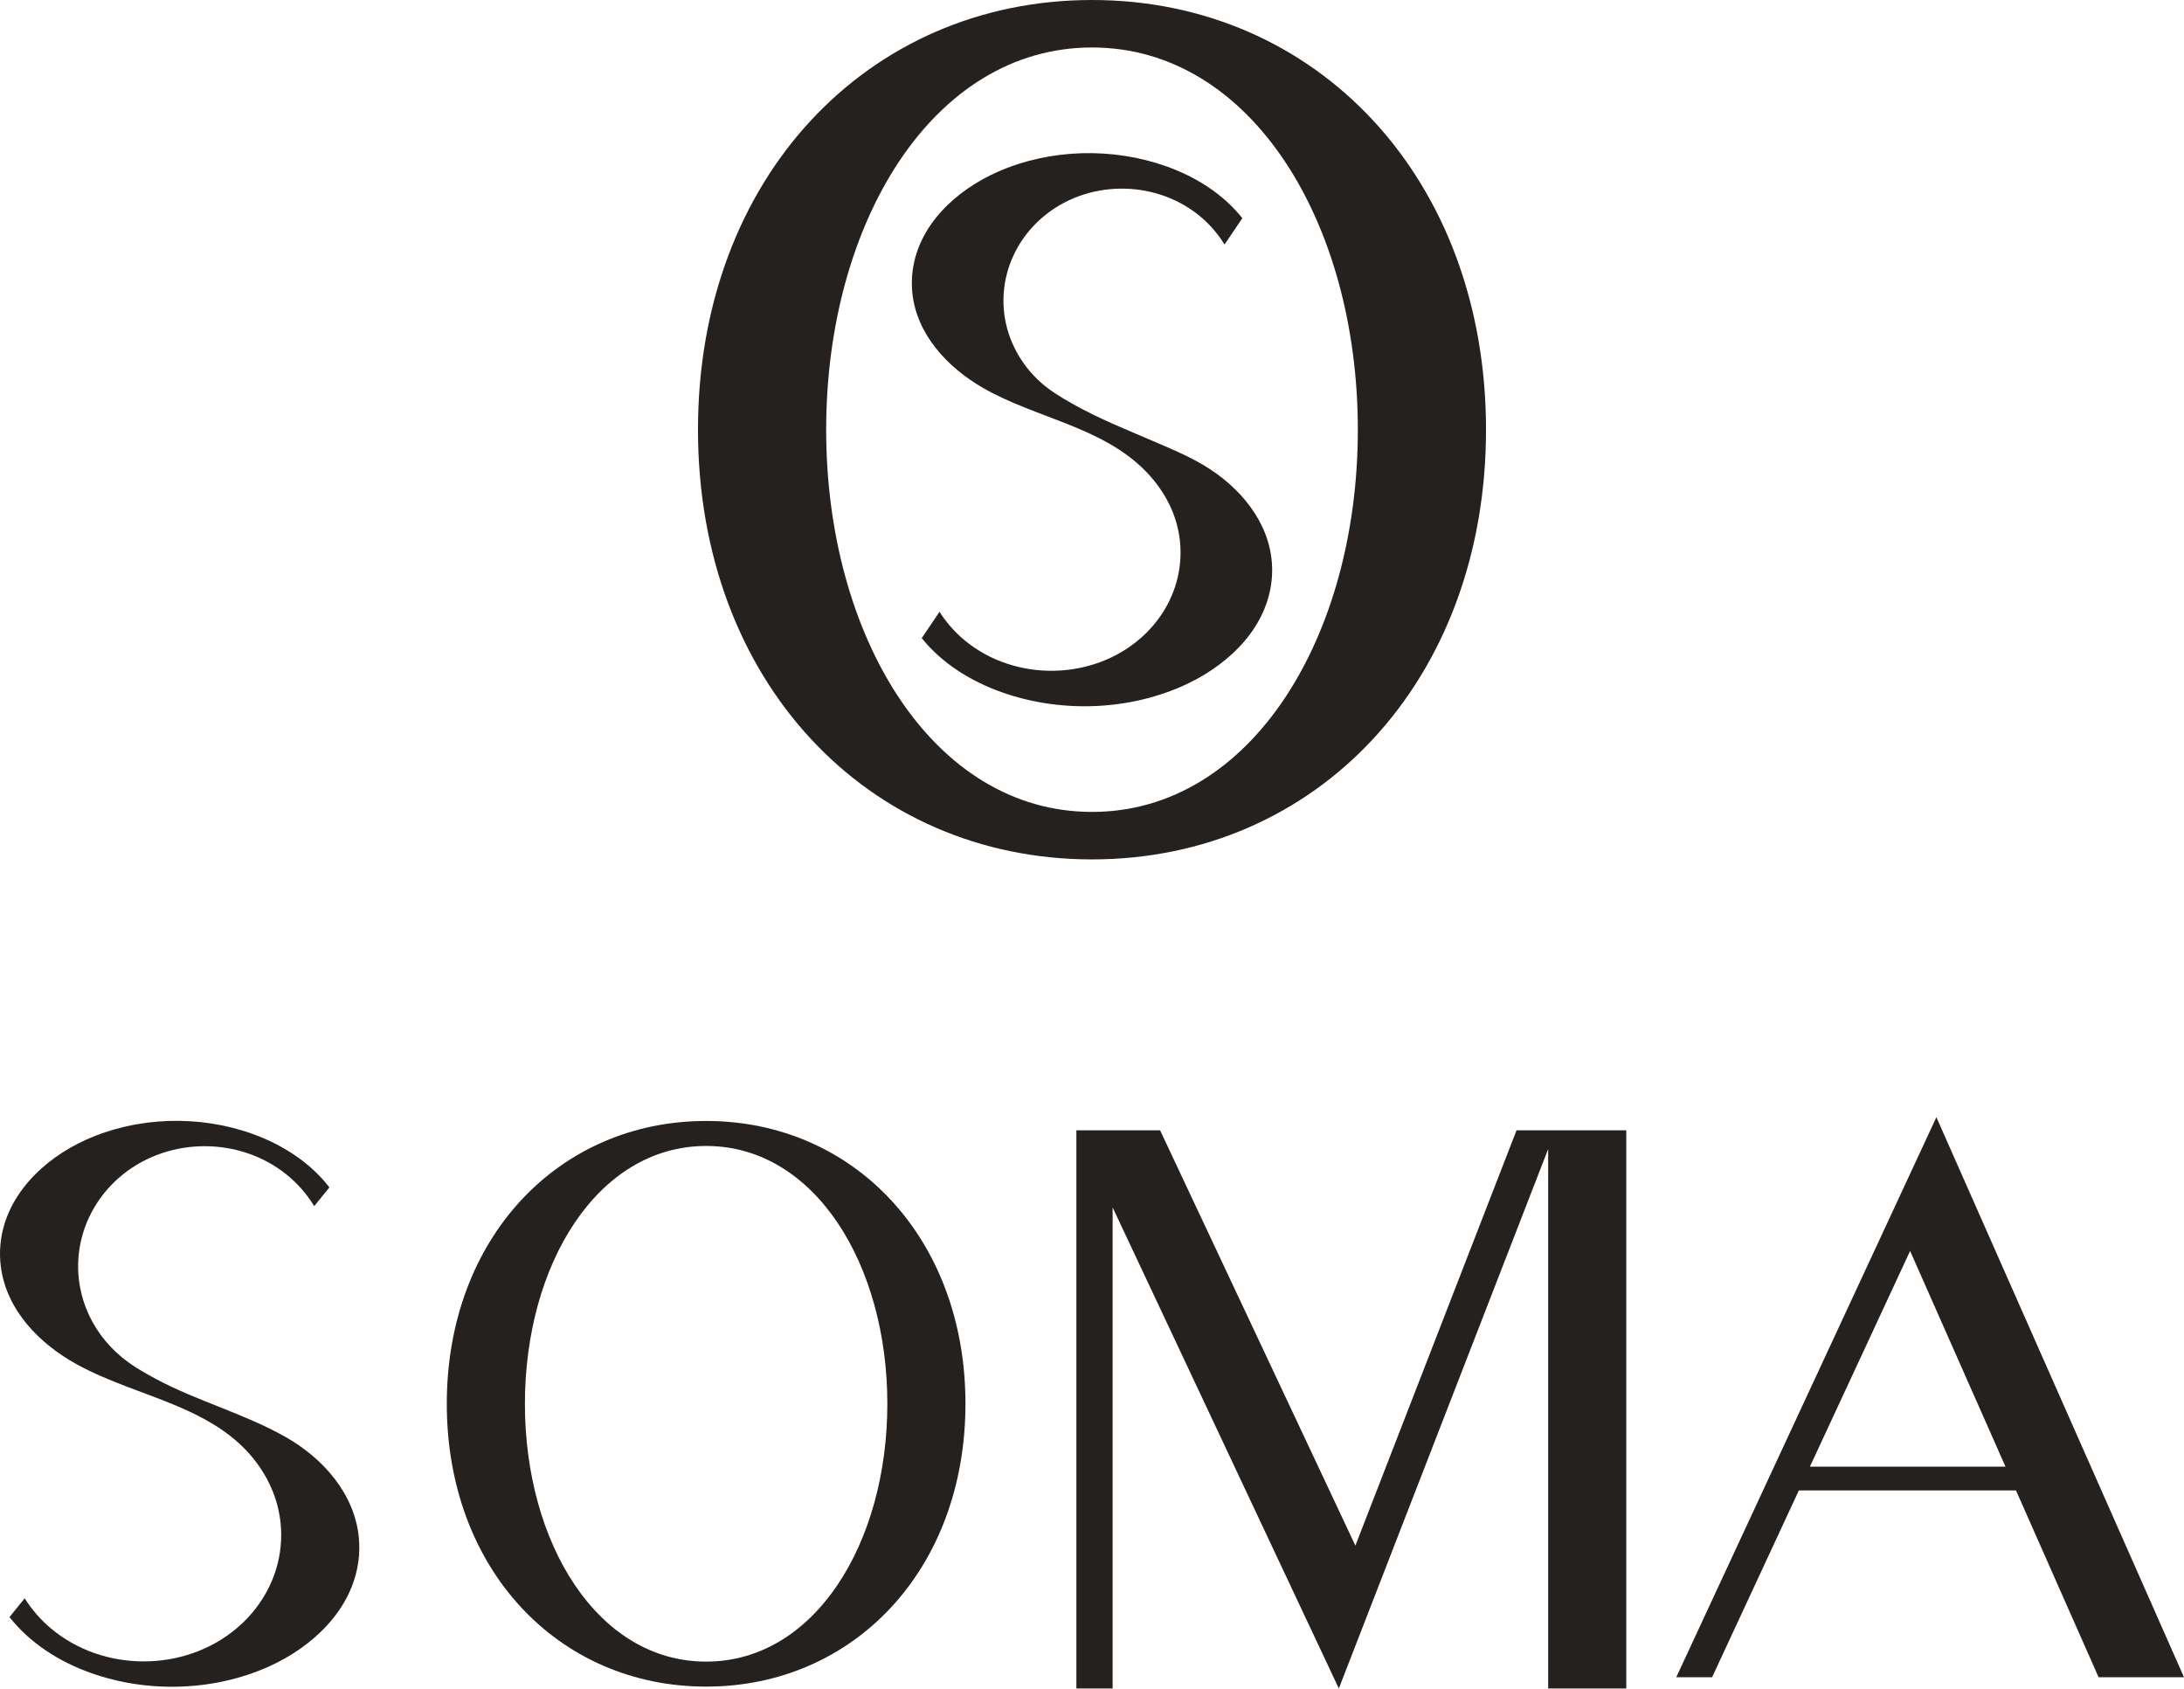
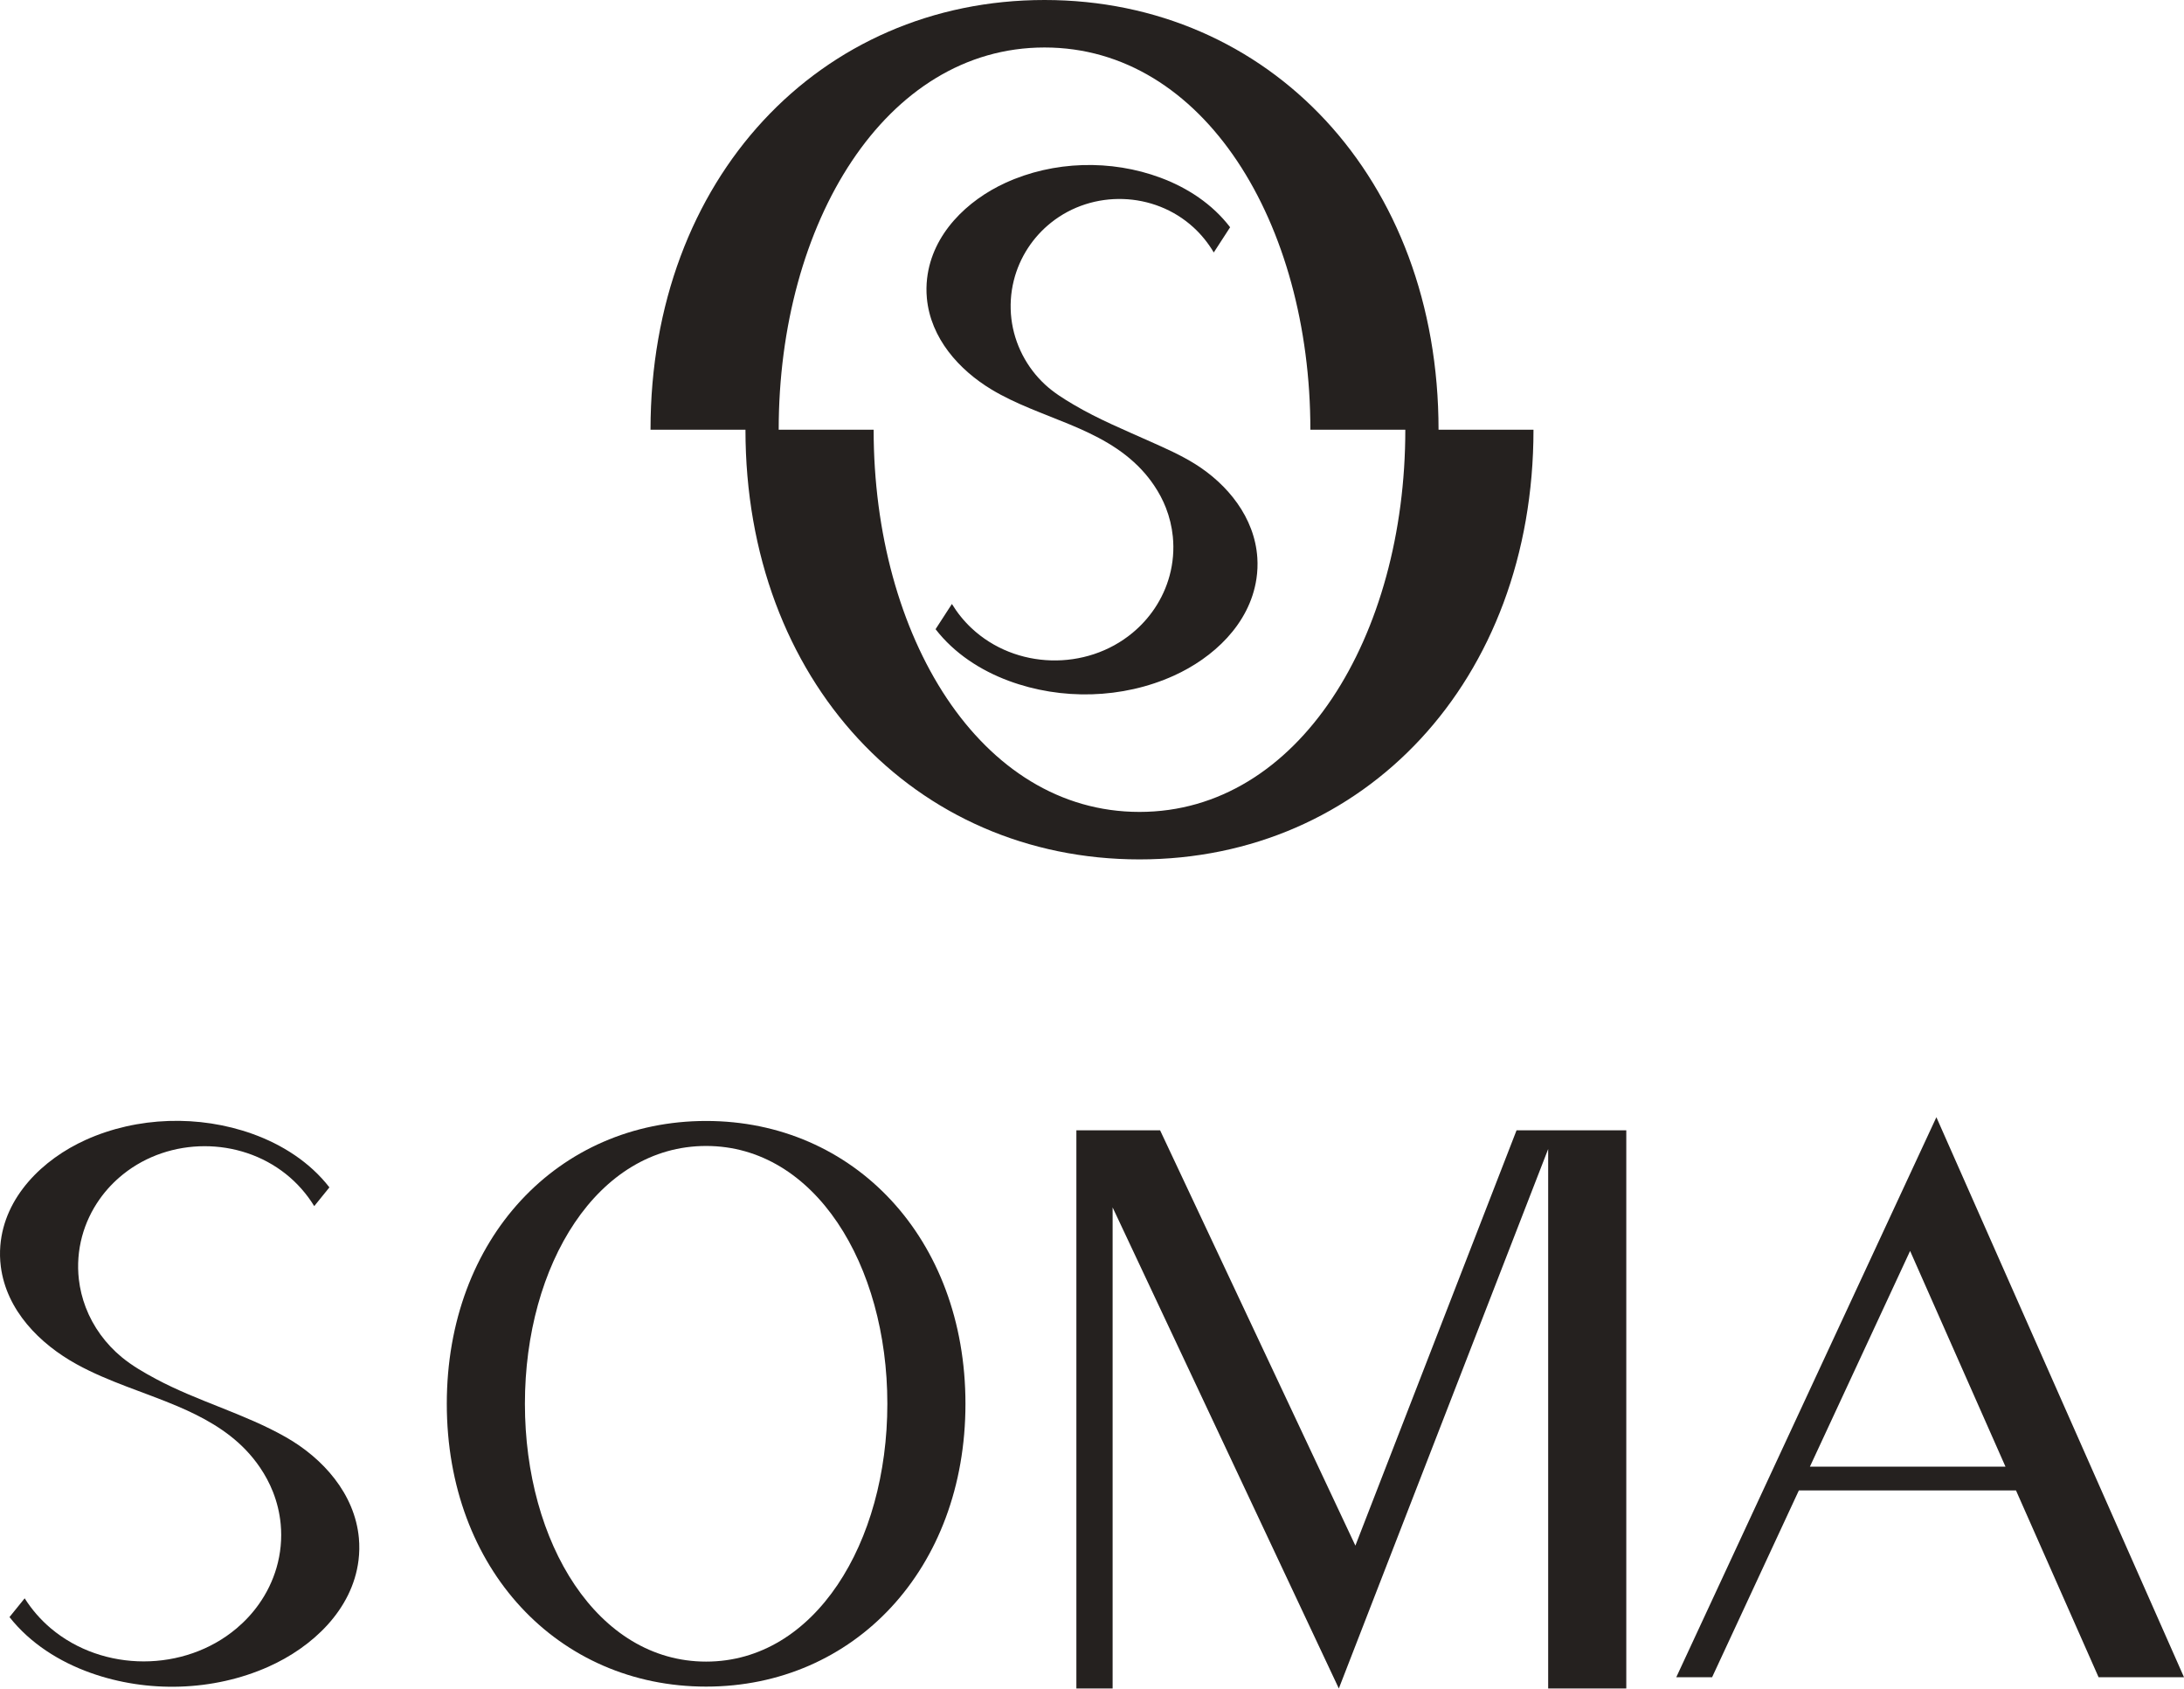
<svg xmlns="http://www.w3.org/2000/svg" viewBox="0 0 2796 2161.2" width="2796" height="2161.2" role="img" aria-labelledby="t">
-   <g id="symbol" fill="#25211F" transform="translate(893.58 0) scale(1.51934)">
-     <path id="symbol-o" d="M332 0C521.24 0 664 150.23 664 362C664 573.77 521.24 724 332 724C142.76 724 0 573.77 0 362C0 150.23 142.76 0 332 0ZM108 362C108 535.88 197.6 684 332 684C466.4 684 556 535.88 556 362C556 188.12 466.4 40 332 40C197.6 40 108 188.12 108 362Z" />
-     <path id="symbol-s" d="M458.67 183.81C442.33 163.28 419.37 148.96 394.85 140.2C349.45 123.97 296.77 125.29 252.56 144.75C217.82 160.05 185.48 189.43 180.76 228.95C180.08 234.64 180.01 240.41 180.55 246.11C183.94 281.6 210.18 309.44 239.82 326.6C284.27 352.33 340.41 359.21 377.42 397.16C381.66 401.52 385.56 406.21 389.04 411.2C393.29 417.28 396.92 423.77 399.73 430.64C403.03 438.74 405.2 447.3 406.12 456C407.33 467.56 406.31 479.33 403.15 490.52C400.27 500.73 395.63 510.42 389.57 519.13C383.89 527.3 376.97 534.6 369.18 540.8C326.73 574.62 261.92 573.06 221.49 536.67C214.56 530.43 208.53 523.27 203.52 515.41L188.53 537.6C205.8 559 229.9 573.88 255.61 583.05C303.89 600.27 359.93 598.98 407.03 578.51C442.82 562.96 476.6 533.44 482.83 493.06C483.76 487.02 484.03 480.89 483.62 474.79C481.23 439.15 456.24 410.05 426.69 392.28C413.62 384.42 399.37 378.4 385.37 372.39C361.66 362.2 337.64 352.69 315.14 339.95C305.97 334.75 296.84 329.28 288.93 322.26C272.18 307.38 260.88 286.75 258.08 264.46C256.67 253.2 257.42 241.69 260.27 230.71C262.9 220.55 267.32 210.88 273.2 202.2C279 193.65 286.2 186.07 294.4 179.79C332.57 150.51 388.89 152.15 425.09 183.94C432.36 190.32 438.6 197.77 443.67 206Z" />
+   <g id="symbol" fill="#25211F" transform="translate(832.81 0) scale(1.51934)">
+     <path id="symbol-o" d="M332 0C521.24 0 664 150.23 664 362L744 362C744 573.77 601.24 724 412 724C222.76 724 80 573.77 80 362L0 362C0 150.23 142.76 0 332 0ZM556 362C556 188.12 466.4 40 332 40C197.6 40 108 188.12 108 362L188 362C188 535.88 277.6 684 412 684C546.4 684 636 535.88 636 362Z" />
+     <path id="symbol-s" d="M488.38 191.45C473.37 171.81 452.28 158.1 429.74 149.72C388.03 134.19 339.63 135.45 299.01 154.07C267.09 168.71 237.37 196.84 233.04 234.66C232.41 240.11 232.35 245.63 232.85 251.09C235.96 285.05 260.07 311.7 287.3 328.12C328.15 352.75 379.72 359.33 413.73 395.65C417.63 399.82 421.21 404.32 424.41 409.09C428.32 414.9 431.65 421.12 434.23 427.69C437.26 435.44 439.26 443.64 440.1 451.97C441.22 463.03 440.28 474.29 437.37 485C434.73 494.78 430.46 504.05 424.9 512.38C419.67 520.21 413.32 527.2 406.16 533.13C367.15 565.49 307.61 564.01 270.46 529.17C264.1 523.2 258.55 516.35 253.95 508.82L240.18 530.06C256.04 550.54 278.19 564.79 301.81 573.57C346.17 590.05 397.66 588.81 440.94 569.22C473.82 554.34 504.86 526.08 510.58 487.43C511.44 481.66 511.69 475.78 511.31 469.95C509.11 435.84 486.15 407.98 459.01 390.98C446.99 383.46 433.9 377.69 421.04 371.94C399.26 362.19 377.18 353.09 356.51 340.89C348.08 335.92 339.69 330.69 332.43 323.97C317.03 309.73 306.66 289.98 304.08 268.64C302.78 257.87 303.47 246.85 306.09 236.34C308.51 226.62 312.57 217.37 317.97 209.06C323.3 200.87 329.92 193.62 337.45 187.61C372.53 159.59 424.27 161.15 457.53 191.58C464.21 197.69 469.94 204.82 474.61 212.69Z" />
  </g>
  <g id="wordmark" fill="#25211F" transform="translate(0 1446.8)">
    <path id="wordmark-s" d="M421.72 73C396.77 40.82 361.35 18.22 323.29 4.56C255.02 -19.94 175.83 -17.65 109.6 12.28C54.89 37.01 5.52 84.95 0.42 147.62C-0.3 156.5 -0.09 165.46 1.04 174.29C8.21 230.33 50.68 273.3 98.29 299.49C139.22 322.01 184.4 334.94 227.23 353.13C259.19 366.71 290.31 383.66 314.56 408.96C321.28 415.98 327.42 423.55 332.88 431.58C339.48 441.29 345.07 451.67 349.38 462.59C354.61 475.8 357.98 489.74 359.33 503.88C361.12 522.69 359.28 541.79 354 559.93C349.18 576.48 341.54 592.16 331.6 606.23C323.43 617.81 313.74 628.3 302.9 637.44C236.04 693.84 131.96 693.84 65.09 637.44C52.02 626.41 40.73 613.45 31.58 599L12.15 623C38.65 656.65 75.99 680.16 116.05 694.44C188.71 720.34 272.94 718.05 343.55 686.6C399.61 661.64 451.14 613.91 459 550.22C460.16 540.8 460.31 531.26 459.44 521.81C454.2 465.29 413.58 419.74 365.88 392.66C312.98 362.62 253.25 346.93 199.65 318.23C184.5 310.11 169.3 301.4 156 290.46C135.43 273.54 119.23 251.45 109.72 226.54C105.32 215.01 102.36 202.94 100.95 190.68C98.85 172.31 100.26 153.59 105.08 135.75C109.66 118.75 117.3 102.62 127.44 88.24C135.91 76.23 146.1 65.46 157.57 56.27C217.26 8.42 306.24 8.31 366.07 55.98C380.45 67.44 392.67 81.34 402.29 97Z" />
    <path id="wordmark-o" d="M904 -12C1093.24 -12 1236 138.23 1236 350C1236 561.77 1093.24 712 904 712C714.76 712 572 561.77 572 350C572 138.23 714.76 -12 904 -12ZM672 350C672 528.2 764.8 680 904 680C1043.2 680 1136 528.2 1136 350C1136 171.8 1043.2 20 904 20C764.8 20 672 171.8 672 350Z" />
    <path id="wordmark-m" d="M1735.19 531.55L1941.5 0L2082 0L2082 714.4L1982 714.4L1982 23.91L1714 714.4L1424.4 98.66L1424.4 714.4L1378 714.4L1378 0L1485.19 0Z" />
    <path id="wordmark-a" d="M2580.91 460.9L2302.94 460.9L2191.87 700L2146 700L2479 -16.8L2796 700L2686.65 700ZM2445.35 154.36L2317.07 430.5L2567.47 430.5Z" />
  </g>
</svg>
